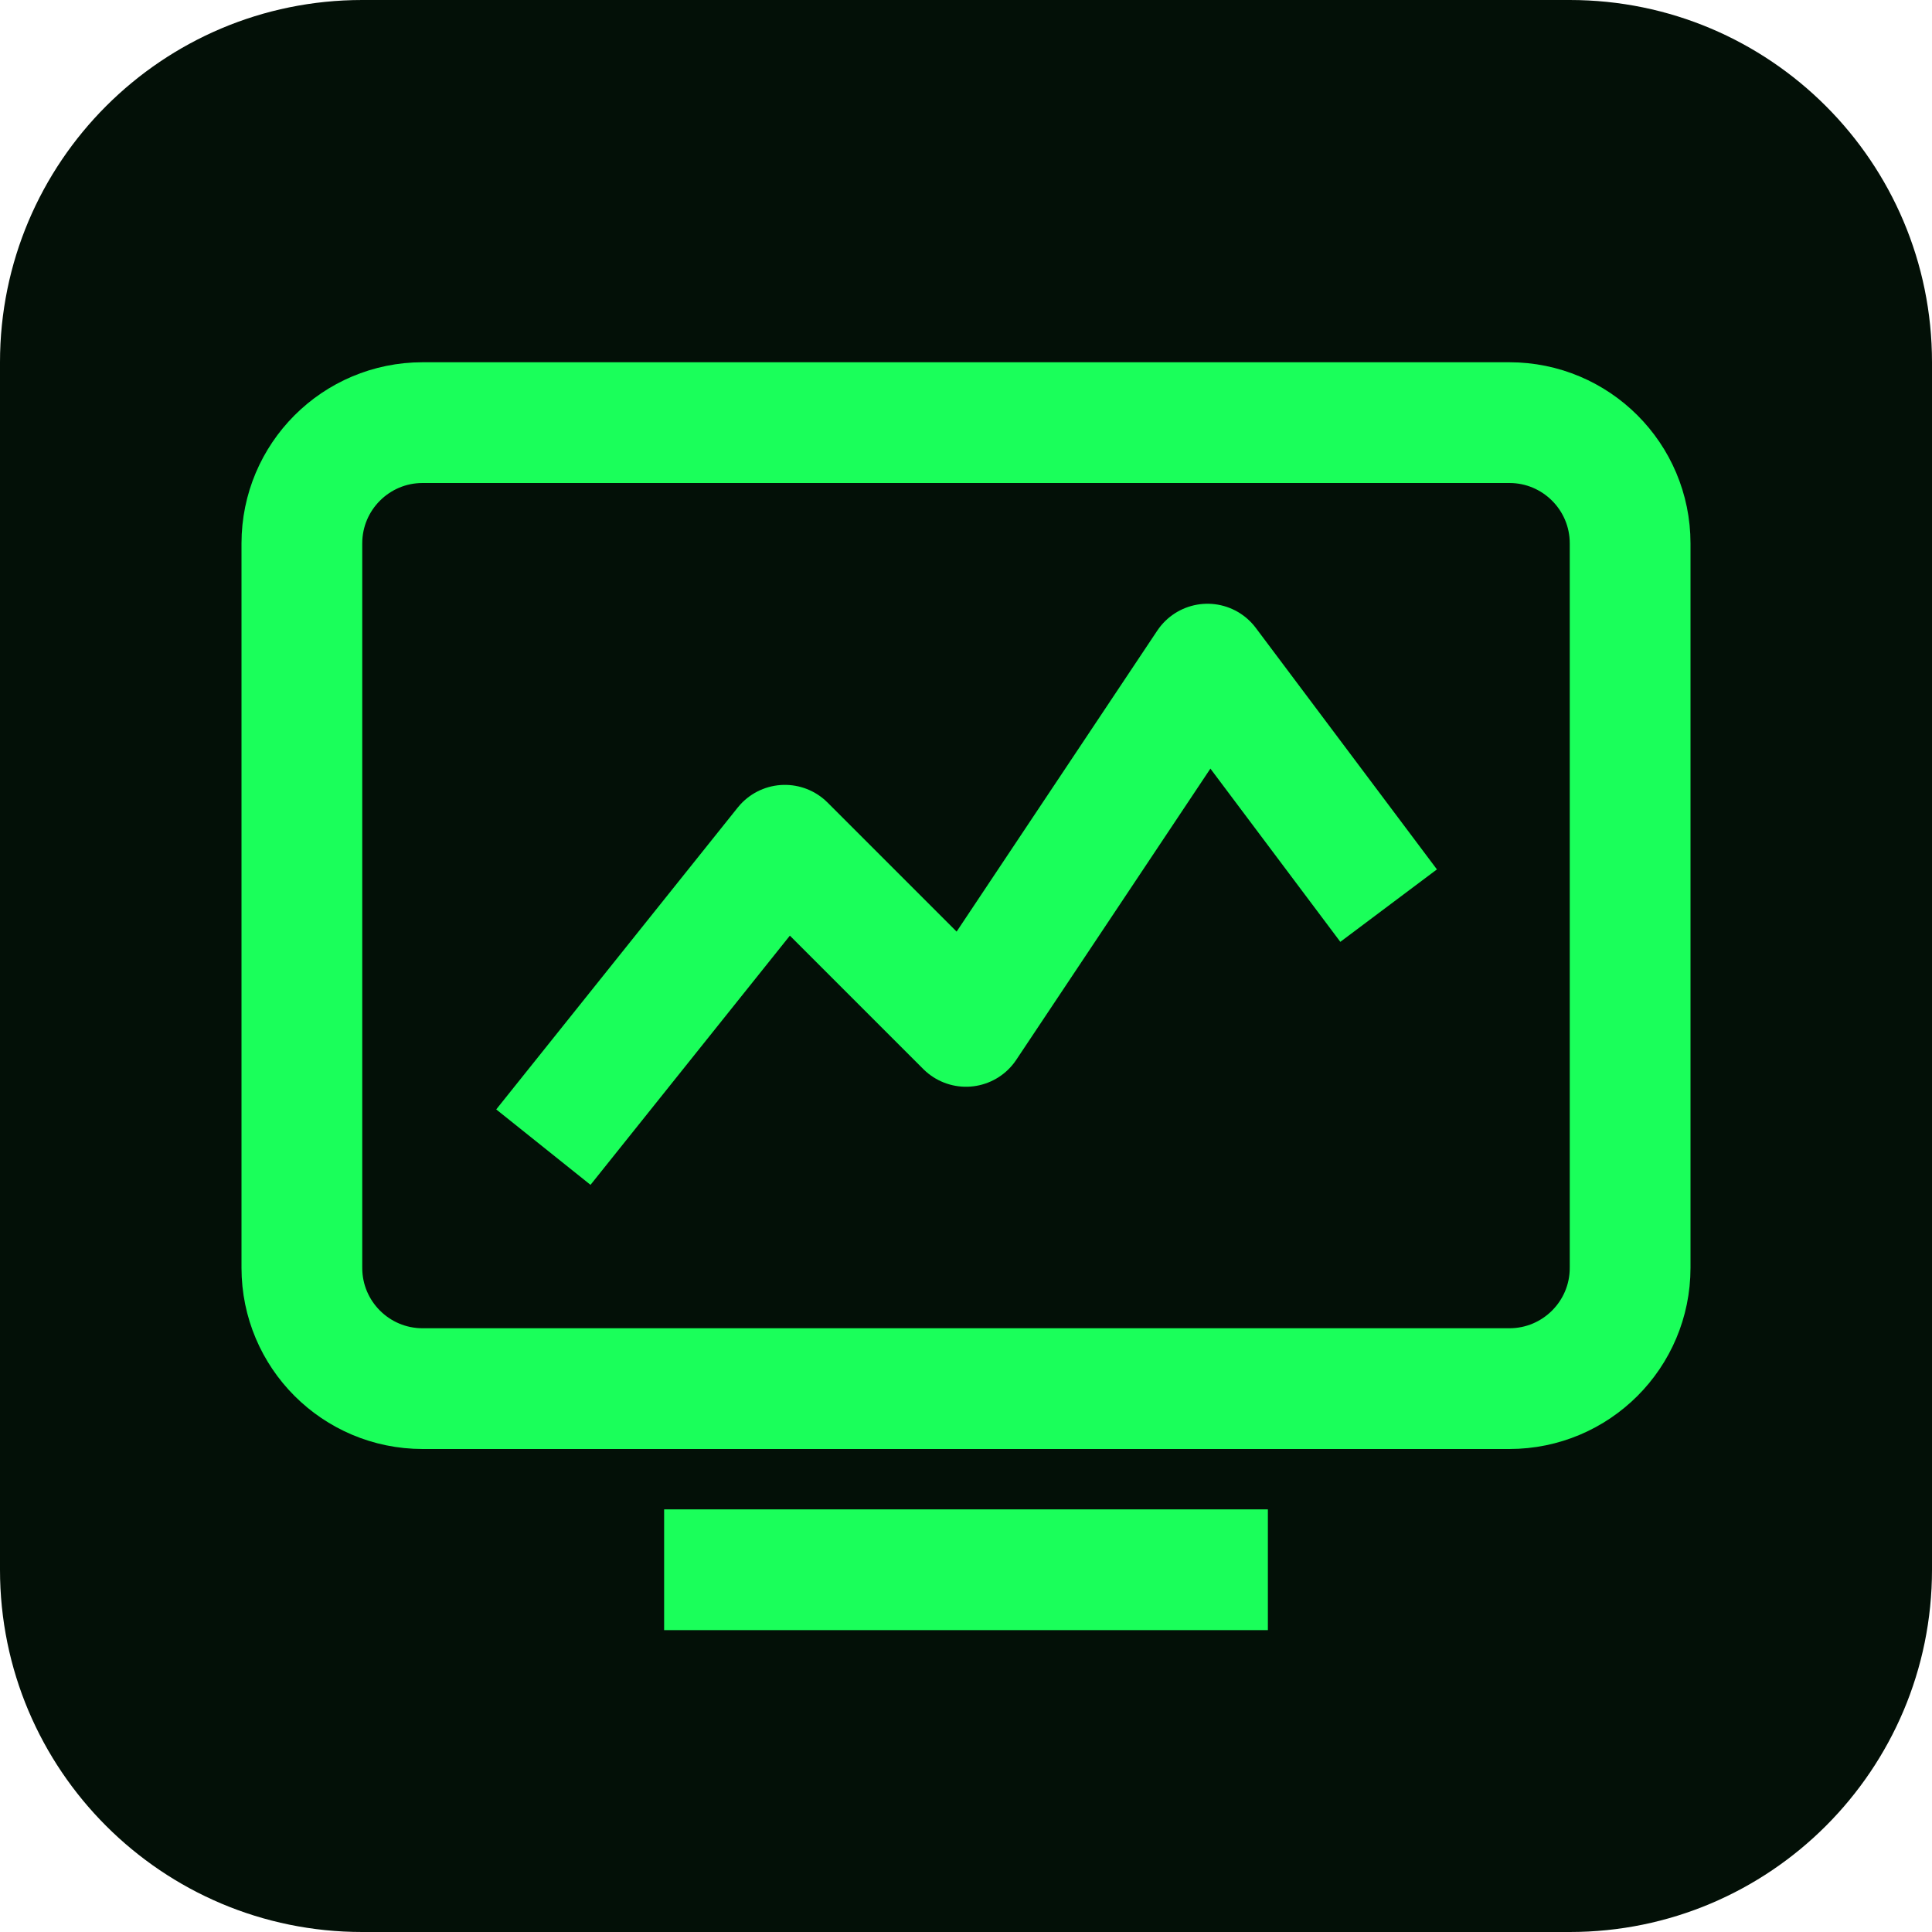
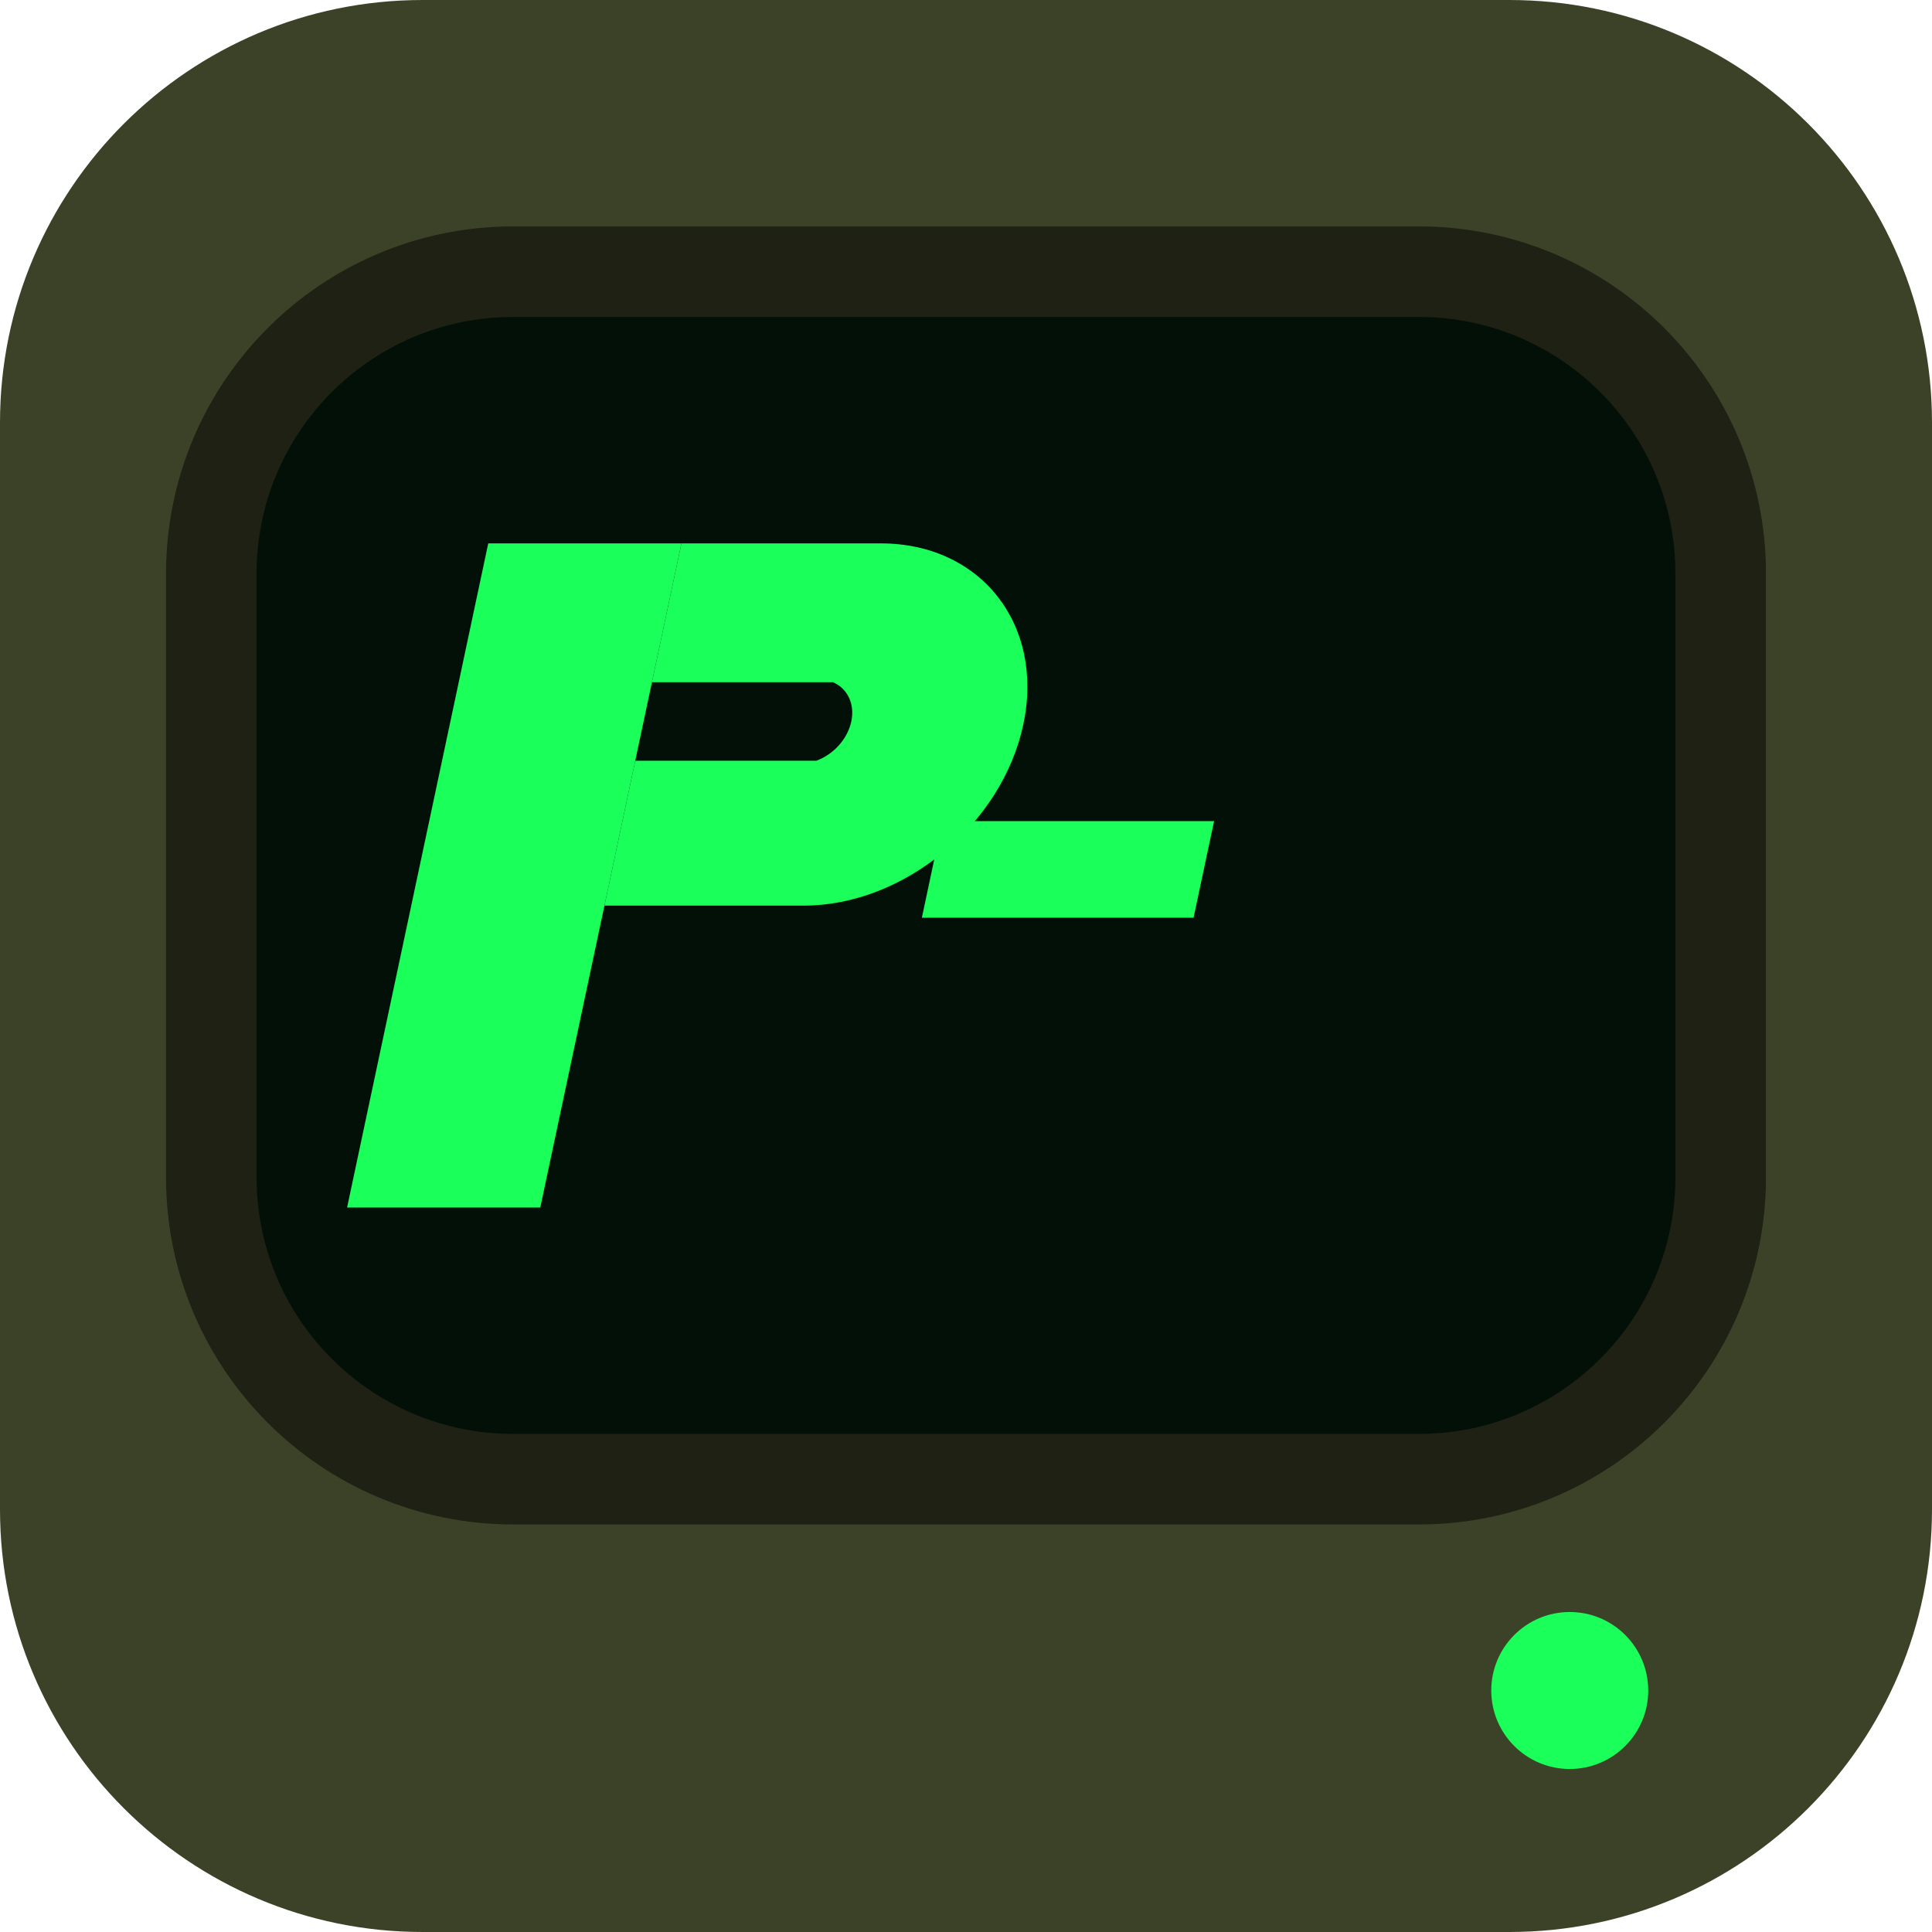
<svg xmlns="http://www.w3.org/2000/svg" viewBox="0 0 32 32">
-   <rect width="32" height="32" rx="6" fill="#031007" />
-   <rect x="5" y="7" width="22" height="16" rx="2" fill="none" stroke="#1aff5a" stroke-width="2" />
-   <path d="M9 19l4-5 3 3 4-6 3 4" fill="none" stroke="#1aff5a" stroke-width="2" stroke-linejoin="round" />
-   <rect x="11" y="25" width="10" height="2" fill="#1aff5a" />
+   <rect width="32" height="32" rx="7" fill="#3c4227" />
+   <rect x="3.5" y="4.5" width="25" height="20" rx="5" fill="#031007" stroke="#1e2113" stroke-width="1.5" />
+   <g transform="skewX(-12)" fill="#1aff5a">
+     <rect x="10" y="9" width="3.2" height="11" />
+     <path d="M13.2 9h3.3a3 3 0 0 1 0 6h-3.3v-2.4h3a.7.7 0 0 0 0-1.3h-3z" />
+     <rect x="18.5" y="13.6" width="4.5" height="1.6" />
+   </g>
+   <circle cx="26" cy="28" r="1.3" fill="#1aff5a" />
</svg>
